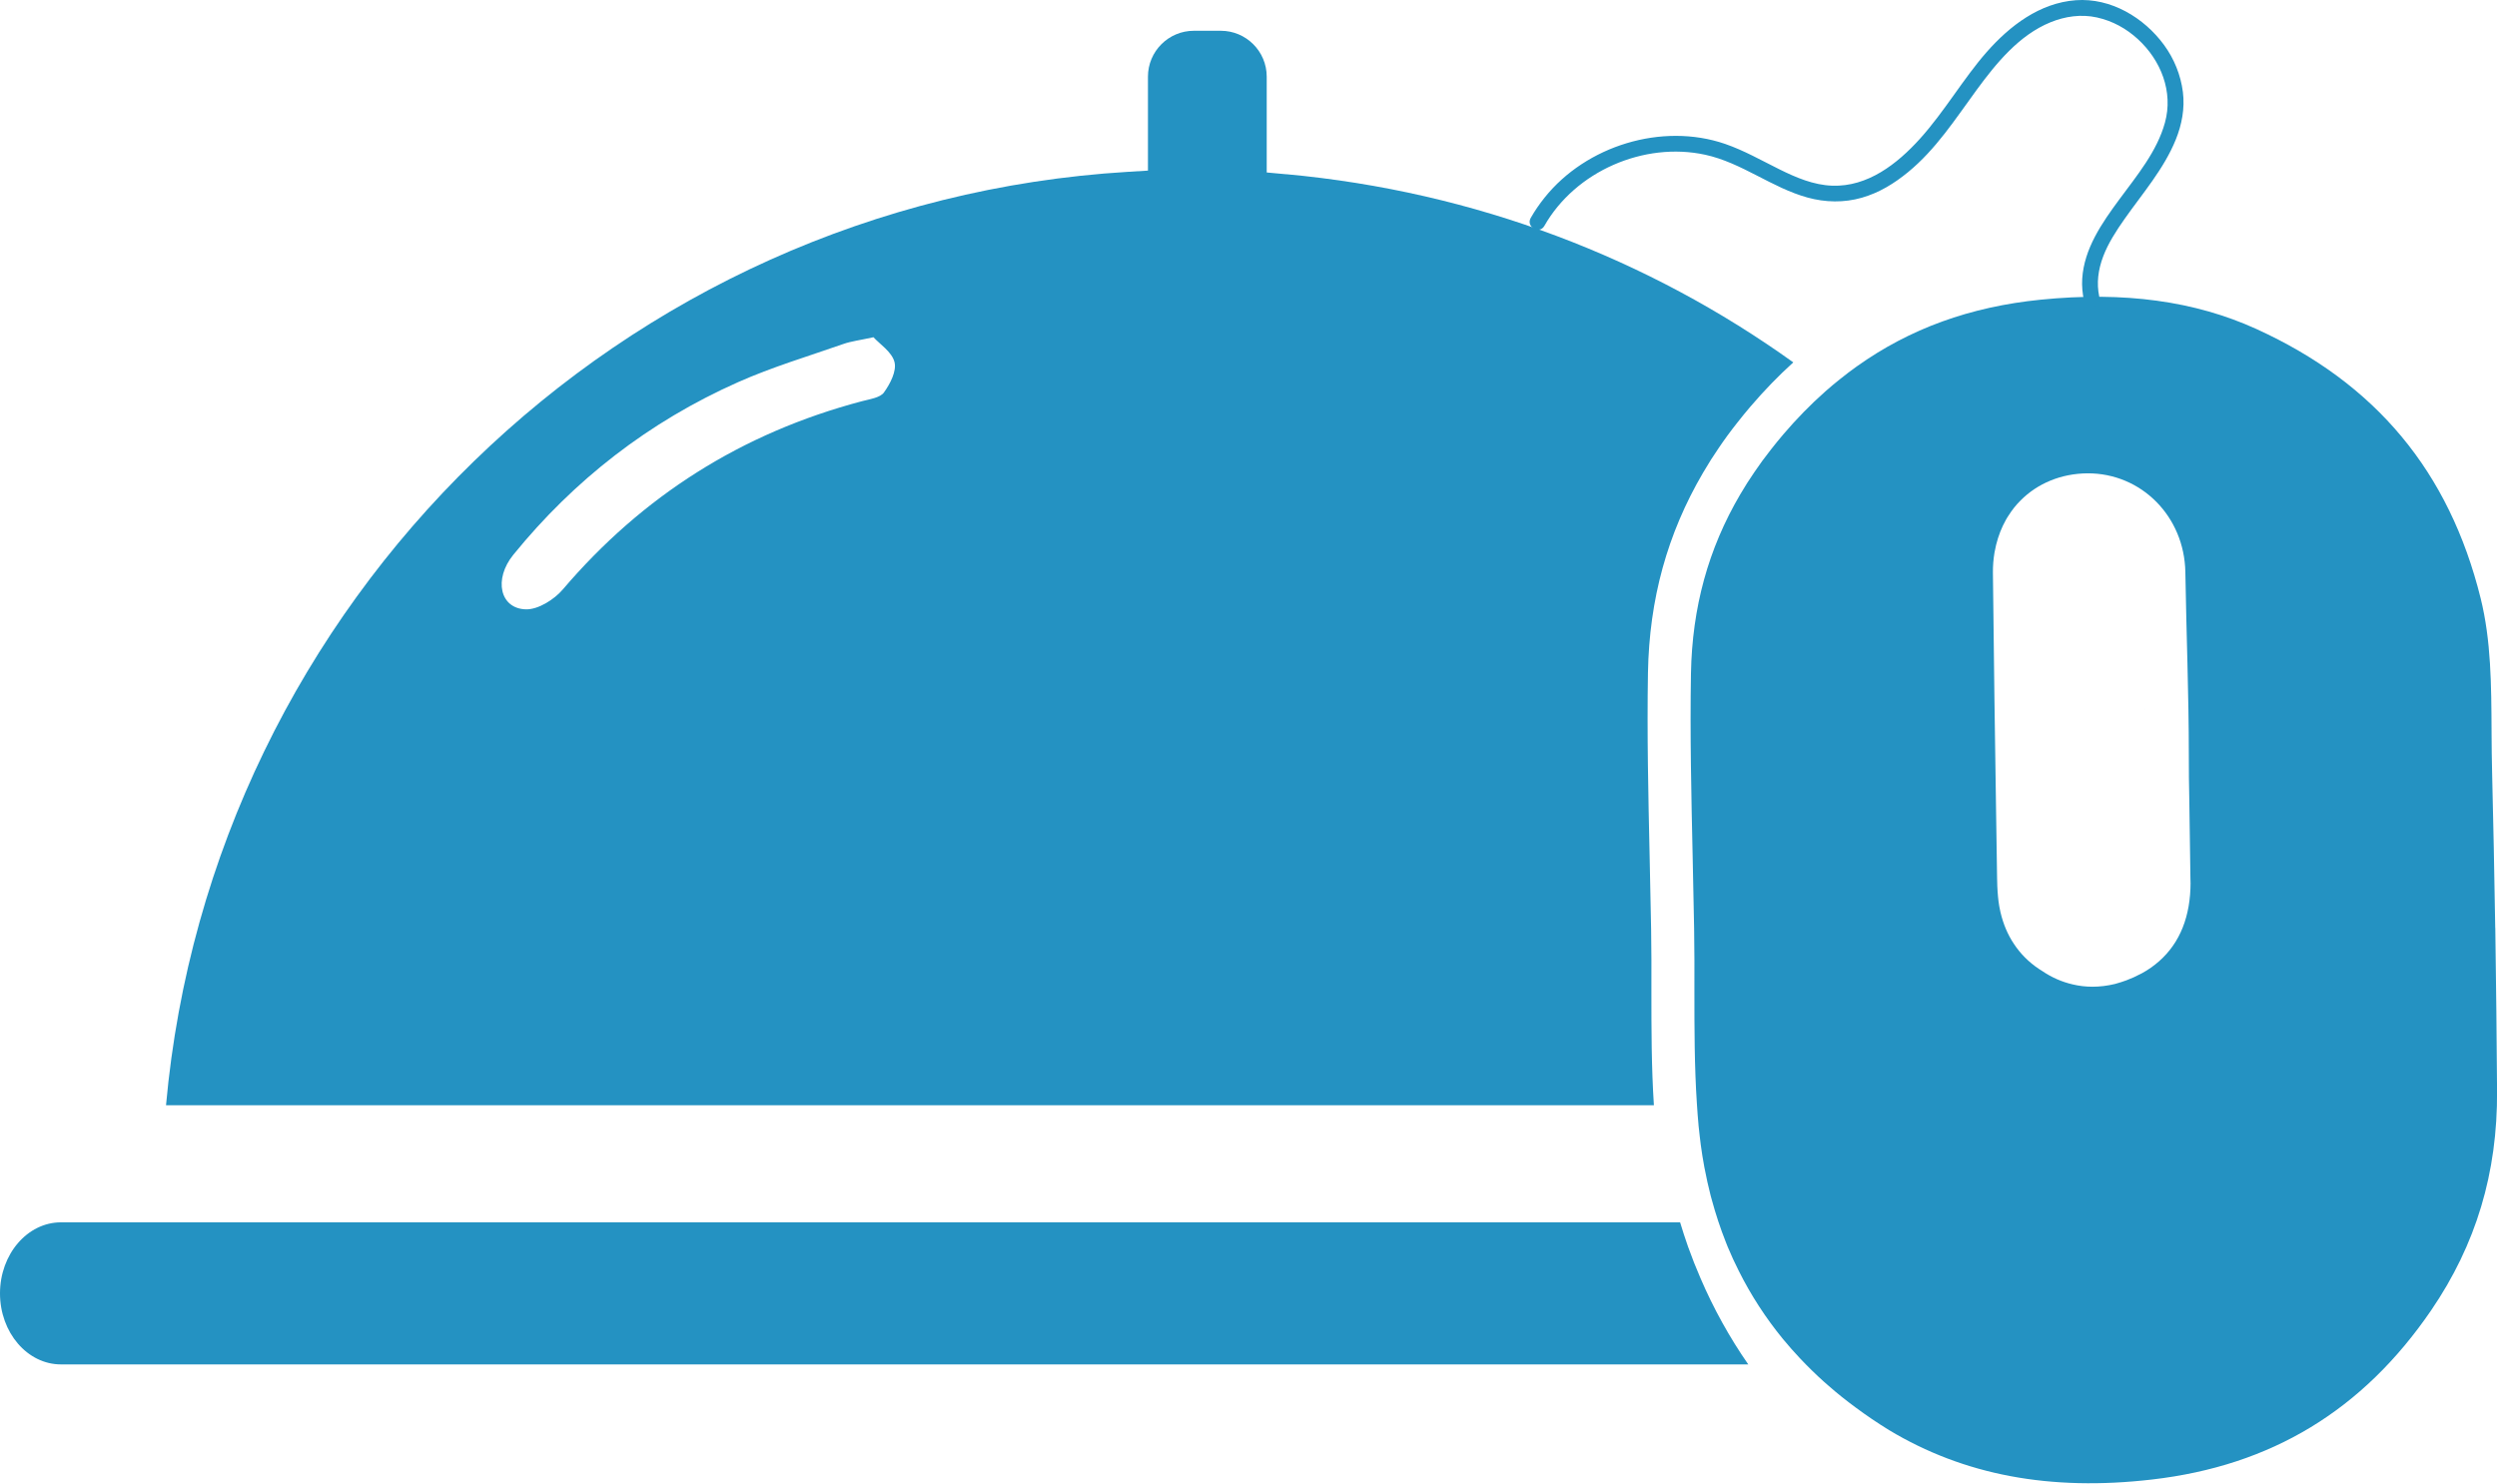
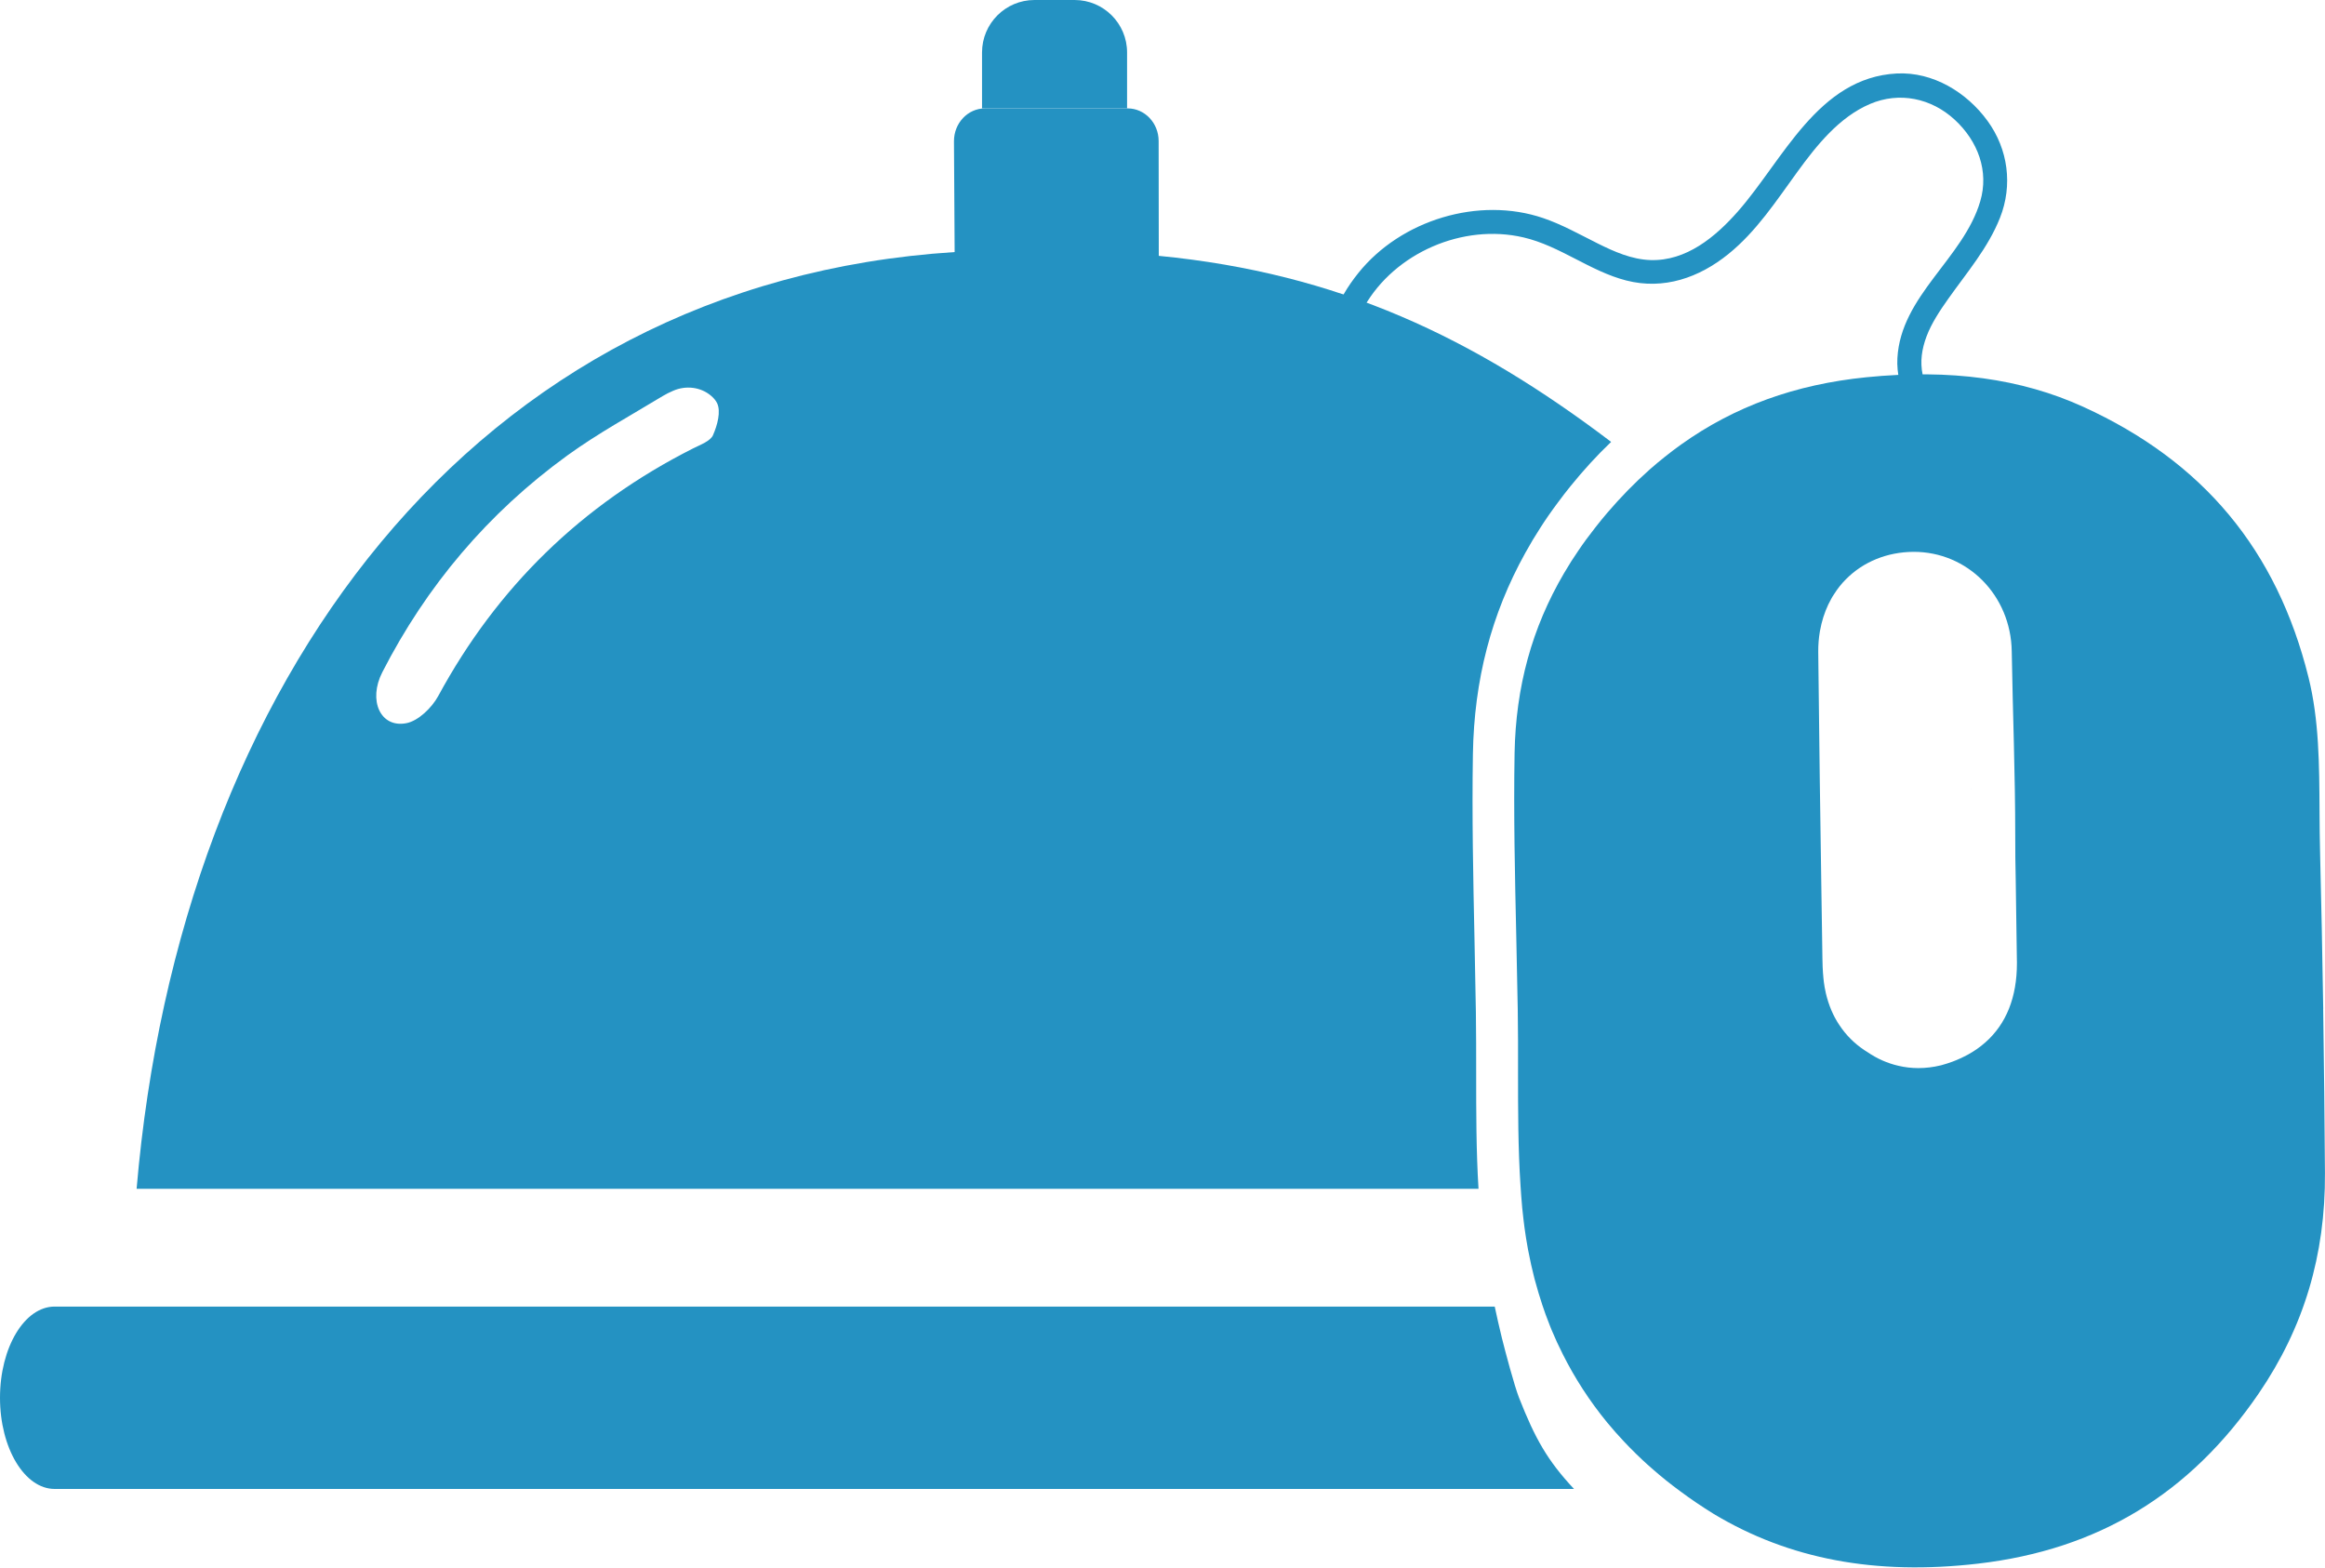
- <svg xmlns="http://www.w3.org/2000/svg" id="Capa_2" viewBox="0 0 790.98 469.92">
+ <svg xmlns="http://www.w3.org/2000/svg" id="Capa_2" viewBox="0 0 484.73 326.77">
  <defs>
    <style>.cls-1{fill:#2492c2;}</style>
  </defs>
  <g id="Capa_1-2">
    <g>
-       <path class="cls-1" d="M553.8,432.27H19.31c-10.64,0-19.31-10.09-19.31-22.5s8.67-22.51,19.31-22.51H532.21c.74,2.47,1.57,5.02,2.51,7.7,1.24,3.47,2.57,6.83,3.93,9.95,4.14,9.65,9.23,18.84,15.16,27.37Z" />
      <g>
-         <polygon class="cls-1" points="679.46 224.77 679.45 224.75 679.45 224.33 679.46 224.77" />
-         <path class="cls-1" d="M790.42,293.99c-.29-17.86-.6-33.84-.98-48.81-.12-4.38-.15-8.81-.18-13.07v-.38c-.08-14.8-.14-28.77-3.46-42.18-9.97-40.17-33.2-68.07-71-85.3-19.56-8.9-41.89-11.95-68.31-9.31-22.43,2.25-41.51,9.17-58.33,21.16-1.74,1.24-3.52,2.58-5.3,4.02-1.51,1.19-3.02,2.46-4.53,3.79l-.32,.29c-4.49,3.97-8.9,8.49-13.13,13.44-1.28,1.5-2.52,3.02-3.81,4.67-2.04,2.58-3.78,4.96-5.35,7.3-1.51,2.18-2.96,4.47-4.49,7.07-10.11,17.23-15.2,35.77-15.58,56.7-.33,19.1,.11,38.7,.53,57.67,.18,7.71,.33,15.43,.47,23.14,.11,6.63,.11,13.31,.09,19.07v.68c0,11.8,0,24.01,.79,35.77,.15,2.43,.32,4.56,.5,6.54l.03,.41c.11,1.15,.23,2.28,.38,3.43,.11,.97,.21,1.83,.33,2.71,.3,2.22,.65,4.47,1.12,6.98,.62,3.26,1.28,6.24,2.01,9.07,.11,.39,.21,.8,.33,1.19,.62,2.31,1.31,4.59,2.04,6.8t.01,.03c.73,2.24,1.54,4.44,2.46,6.77,.18,.47,.36,.94,.56,1.41,1.1,2.63,2.28,5.21,3.51,7.62,3.82,7.65,8.52,14.89,13.99,21.57,1.83,2.21,3.58,4.19,5.32,6.03,.62,.65,1.25,1.33,1.93,2.01,1.18,1.19,2.45,2.45,3.87,3.78,1.09,1.03,2.22,2.04,3.37,3.02,2.67,2.36,5.52,4.62,8.48,6.8,3.37,2.51,6.92,4.91,10.61,7.19,23.76,14.28,51.04,19.42,83.32,15.67,37.81-4.38,66.74-21.91,88.41-53.59,14.22-20.81,21.05-43.55,20.89-69.53-.11-16.52-.29-33.4-.56-51.62Zm-96.51-14.4c0,10.7-3.34,19.09-9.94,24.92-1.71,1.51-3.49,2.75-5.44,3.82-1.78,.95-3.42,1.69-4.93,2.25-1.1,.41-2.24,.77-3.4,1.09l-.29,.08c-2.37,.57-4.73,.86-7.06,.86-2.12,0-4.22-.24-6.27-.73-3.45-.79-6.74-2.24-9.78-4.32-.17-.12-.33-.23-.5-.32l-.41-.26c-3.2-2.13-5.88-4.81-7.95-7.96-1.93-2.87-3.37-6.27-4.25-10.03-.59-2.55-.77-4.7-.86-5.98l-.03-.24c-.09-1.31-.15-2.69-.18-4.61l-.33-21.99c-.35-22.76-.7-46.94-.94-70.53l-.05-4.25c-.02-2.09,.15-4.25,.51-6.38,.17-.85,.32-1.62,.5-2.37,.71-2.89,1.75-5.53,3.11-7.95,.23-.41,.5-.88,.82-1.33,1.13-1.8,2.4-3.4,3.78-4.76,5.43-5.5,12.97-8.58,21.23-8.64,17.05-.08,30.72,13.65,31.01,31.33,.31,19.28,1.1,38.71,1.1,58.08,0,2.35,.02,4.69,.03,7.04,.05,2.27,.09,4.64,.12,7.01l.36,25.07c0,.21,.02,.42,.02,.63v.47Z" />
+         <path class="cls-1" d="M328.16,310.42H11.39c-6.27,0-11.39-8.52-11.39-19.01s5.11-19.01,11.39-19.01H311.63c.44,2.08,.93,4.24,1.48,6.5,.73,2.93,2.59,9.95,3.59,12.51,3.34,8.5,5.94,13.12,11.46,19.01Z" />
+         <g>
+           <polygon class="cls-1" points="410.94 164.56 410.93 164.55 410.93 164.27 410.94 164.56" />
+           <path class="cls-1" d="M484.36,210.36c-.19-11.82-.4-22.39-.65-32.3-.08-2.9-.1-5.83-.12-8.65v-.25c-.05-9.79-.09-19.04-2.29-27.91-6.6-26.58-21.97-45.04-46.98-56.44-12.94-5.89-27.72-7.91-45.2-6.16-14.84,1.49-27.47,6.07-38.6,14-1.15,.82-2.33,1.71-3.51,2.66-1,.79-2,1.63-3,2.51l-.21,.19c-2.97,2.63-5.89,5.62-8.69,8.89-.85,.99-1.67,2-2.52,3.09-1.35,1.71-2.5,3.28-3.54,4.83-1,1.44-1.96,2.96-2.97,4.68-6.69,11.4-10.06,23.67-10.31,37.52-.22,12.64,.07,25.61,.35,38.16,.12,5.1,.22,10.21,.31,15.31,.07,4.39,.07,8.81,.06,12.62v.45c0,7.81,0,15.89,.52,23.67,.1,1.61,.21,3.02,.33,4.33l.02,.27c.07,.76,.15,1.51,.25,2.27,.07,.64,.14,1.21,.22,1.79,.2,1.47,.43,2.96,.74,4.62,.41,2.16,.85,4.13,1.33,6,.07,.26,.14,.53,.22,.79,.41,1.53,.87,3.04,1.35,4.5t0,.02c.48,1.48,1.02,2.94,1.63,4.48,.12,.31,.24,.62,.37,.93,.73,1.74,1.51,3.45,2.32,5.04,2.53,5.06,5.64,9.85,9.26,14.27,1.21,1.46,2.37,2.77,3.52,3.99,.41,.43,.83,.88,1.28,1.33,.78,.79,1.62,1.62,2.56,2.5,.72,.68,1.47,1.35,2.23,2,1.77,1.56,3.65,3.06,5.61,4.5,2.23,1.66,4.58,3.25,7.02,4.76,15.72,9.45,33.77,12.85,55.13,10.37,25.02-2.9,44.16-14.5,58.5-35.46,9.41-13.77,13.93-28.82,13.82-46.01-.07-10.93-.19-22.1-.37-34.16Zm-63.86-9.53c0,7.08-2.21,12.63-6.58,16.49-1.13,1-2.31,1.82-3.6,2.53-1.18,.63-2.26,1.12-3.26,1.49-.73,.27-1.48,.51-2.25,.72l-.19,.05c-1.57,.38-3.13,.57-4.67,.57-1.4,0-2.79-.16-4.15-.48-2.28-.52-4.46-1.48-6.47-2.86-.11-.08-.22-.15-.33-.21l-.27-.17c-2.12-1.41-3.89-3.18-5.26-5.27-1.28-1.9-2.23-4.15-2.81-6.64-.39-1.69-.51-3.11-.57-3.96l-.02-.16c-.06-.87-.1-1.78-.12-3.05l-.22-14.55c-.23-15.06-.46-31.06-.62-46.67l-.03-2.81c-.01-1.38,.1-2.81,.34-4.22,.11-.56,.21-1.07,.33-1.57,.47-1.91,1.16-3.66,2.06-5.26,.15-.27,.33-.58,.54-.88,.75-1.19,1.59-2.25,2.5-3.15,3.59-3.64,8.58-5.68,14.05-5.72,11.28-.05,20.33,9.03,20.52,20.73,.21,12.75,.73,25.61,.73,38.43,0,1.55,.01,3.11,.02,4.66,.03,1.5,.06,3.07,.08,4.64l.24,16.59c0,.14,.01,.28,.01,.42v.31Z" />
+         </g>
+         <path class="cls-1" d="M400.84,78.09c-.56-2.7-.18-5.3,.83-7.99s2.78-5.36,4.49-7.77c3.87-5.48,8.31-10.61,10.81-16.92,2.69-6.79,1.71-14.3-2.6-20.21-4.32-5.94-11.37-10.26-18.91-9.88-16.45,.85-23.71,18.07-33.16,28.79-4.66,5.29-10.74,10.35-18.2,10.11-3.9-.13-7.57-1.75-11.01-3.47-3.73-1.86-7.39-3.93-11.35-5.28-13.45-4.58-29.69,.41-38.54,11.44-1.14,1.42-2.18,2.9-3.09,4.49-1.6,2.8,2.72,5.32,4.32,2.52,6.4-11.23,20.57-17.36,33.17-14.43,7.64,1.77,13.88,7.05,21.46,8.99,7.81,2,15.18-.58,21.29-5.52,5.85-4.73,9.96-11.06,14.34-17.08,4.02-5.53,8.71-11.43,15.17-14.2,6.13-2.62,12.8-1.21,17.66,3.27s7.19,10.74,5.33,17.03c-3.51,11.92-16.56,19.64-17.27,32.7-.09,1.58,.09,3.17,.41,4.72,.27,1.32,1.83,2.09,3.08,1.75,1.37-.38,2.02-1.75,1.75-3.08h0Z" />
+         <path class="cls-1" d="M241.59,53.34l-.03-23.93c0-3.76-2.89-6.81-6.46-6.81h-29.75c-3.58,0-6.48,3.08-6.46,6.87l.14,23.08C98.51,58.96,37.49,142.33,28.48,247.85H308.25c-.49-7.97-.49-16.1-.49-23.97v-.46c0-3.77,0-8.15-.06-12.45-.09-5.08-.18-10.17-.29-15.25-.27-12.65-.54-25.71-.33-38.54,.26-15.44,3.84-29.15,10.93-41.92,1.06-1.91,2.08-3.61,3.1-5.18,1.08-1.7,2.3-3.46,3.7-5.33,.87-1.18,1.73-2.29,2.62-3.39,2.72-3.36,5.56-6.46,8.47-9.23-28.67-21.74-56.78-35.15-94.31-38.79Zm-92.93,37.37c-.55,1.26-2.62,2-4.13,2.76-23.35,11.78-40.93,29.06-53.16,51.63-1.32,2.43-4.15,5.21-6.69,5.68-5.37,1.01-7.98-4.76-4.97-10.64,9.2-17.97,22-33.16,38.58-45.19,6.32-4.58,13.25-8.36,19.96-12.43,.63-.38,1.3-.7,2.09-1.05,2.63-1.15,5.75-.81,7.93,1.06,.51,.44,.94,.93,1.22,1.49,.86,1.74,.07,4.64-.83,6.68Z" />
      </g>
-       <path class="cls-1" d="M664.98,93.96c-.9-4.29-.34-8.49,1.24-12.69,1.54-4.11,4.15-8.16,6.75-11.85,5.74-8.18,12.45-15.82,16.25-25.18,1.94-4.78,2.91-9.93,2.26-15.09-.68-5.36-2.76-10.49-5.94-14.86-6.38-8.74-16.91-15.04-27.99-14.22-11.45,.85-20.92,8.11-28.25,16.45s-13.38,18.88-21.15,27.48c-7.18,7.94-16.51,15.23-27.76,14.83-5.91-.21-11.49-2.59-16.71-5.18-5.68-2.81-11.22-5.99-17.23-8.06-19.98-6.85-44,.58-57.14,16.99-1.64,2.05-3.12,4.19-4.42,6.47-1.59,2.8,2.73,5.32,4.32,2.52,9.82-17.3,31.55-26.76,50.96-22.54,11.61,2.53,21.06,10.45,32.45,13.57,5.61,1.54,11.52,1.66,17.13,.05s10.28-4.53,14.63-8.08c8.89-7.27,15.06-16.93,21.77-26.09,6.17-8.42,13.44-17.36,23.37-21.41,4.67-1.91,9.77-2.64,14.73-1.54s9.3,3.51,12.95,6.85c7.32,6.71,11.3,16.7,8.59,26.49-2.52,9.14-8.9,16.78-14.44,24.3-5.5,7.45-11.16,15.59-11.76,25.14-.15,2.34,.09,4.69,.57,6.99,.28,1.32,1.83,2.09,3.08,1.75,1.37-.38,2.02-1.75,1.75-3.08h0Z" />
-       <path class="cls-1" d="M407.44,55.21l-6.18-.57V24.29c0-8.02-6.51-14.54-14.54-14.54h-8.54c-8.01,0-14.54,6.51-14.54,14.54v29.76l-6.38,.39C196.71,64.14,66.98,190.69,52.59,350.16h471.32c-.79-12.04-.79-24.33-.79-36.23v-.7c.02-5.7,.02-12.32-.09-18.82-.14-7.68-.29-15.37-.47-23.05-.42-19.12-.86-38.85-.53-58.24,.42-23.33,6.14-44.05,17.45-63.35,1.69-2.89,3.32-5.46,4.96-7.83,1.72-2.57,3.67-5.23,5.91-8.06,1.39-1.78,2.77-3.46,4.19-5.12,4.34-5.08,8.89-9.76,13.53-13.95-45.79-32.85-100.7-54.12-160.63-59.62Zm-127.41,69.11c-1.21,1.69-4.5,2.13-6.96,2.78-38.21,10.09-69.62,30.12-94.79,59.65-2.71,3.18-7.77,6.39-11.67,6.3-8.25-.19-10.3-9.53-4.01-17.28,19.24-23.68,42.92-42.13,71.21-54.7,10.78-4.79,22.22-8.2,33.4-12.11,2.4-.84,5-1.14,9.48-2.12,1.96,2.16,5.84,4.65,6.66,7.86,.73,2.84-1.35,6.88-3.33,9.62Z" />
+       <path class="cls-1" d="M215.68,0h8.37c6.03,0,10.93,4.9,10.93,10.93v11.66h-30.24V10.93c0-6.03,4.9-10.93,10.93-10.93Z" />
    </g>
  </g>
</svg>
